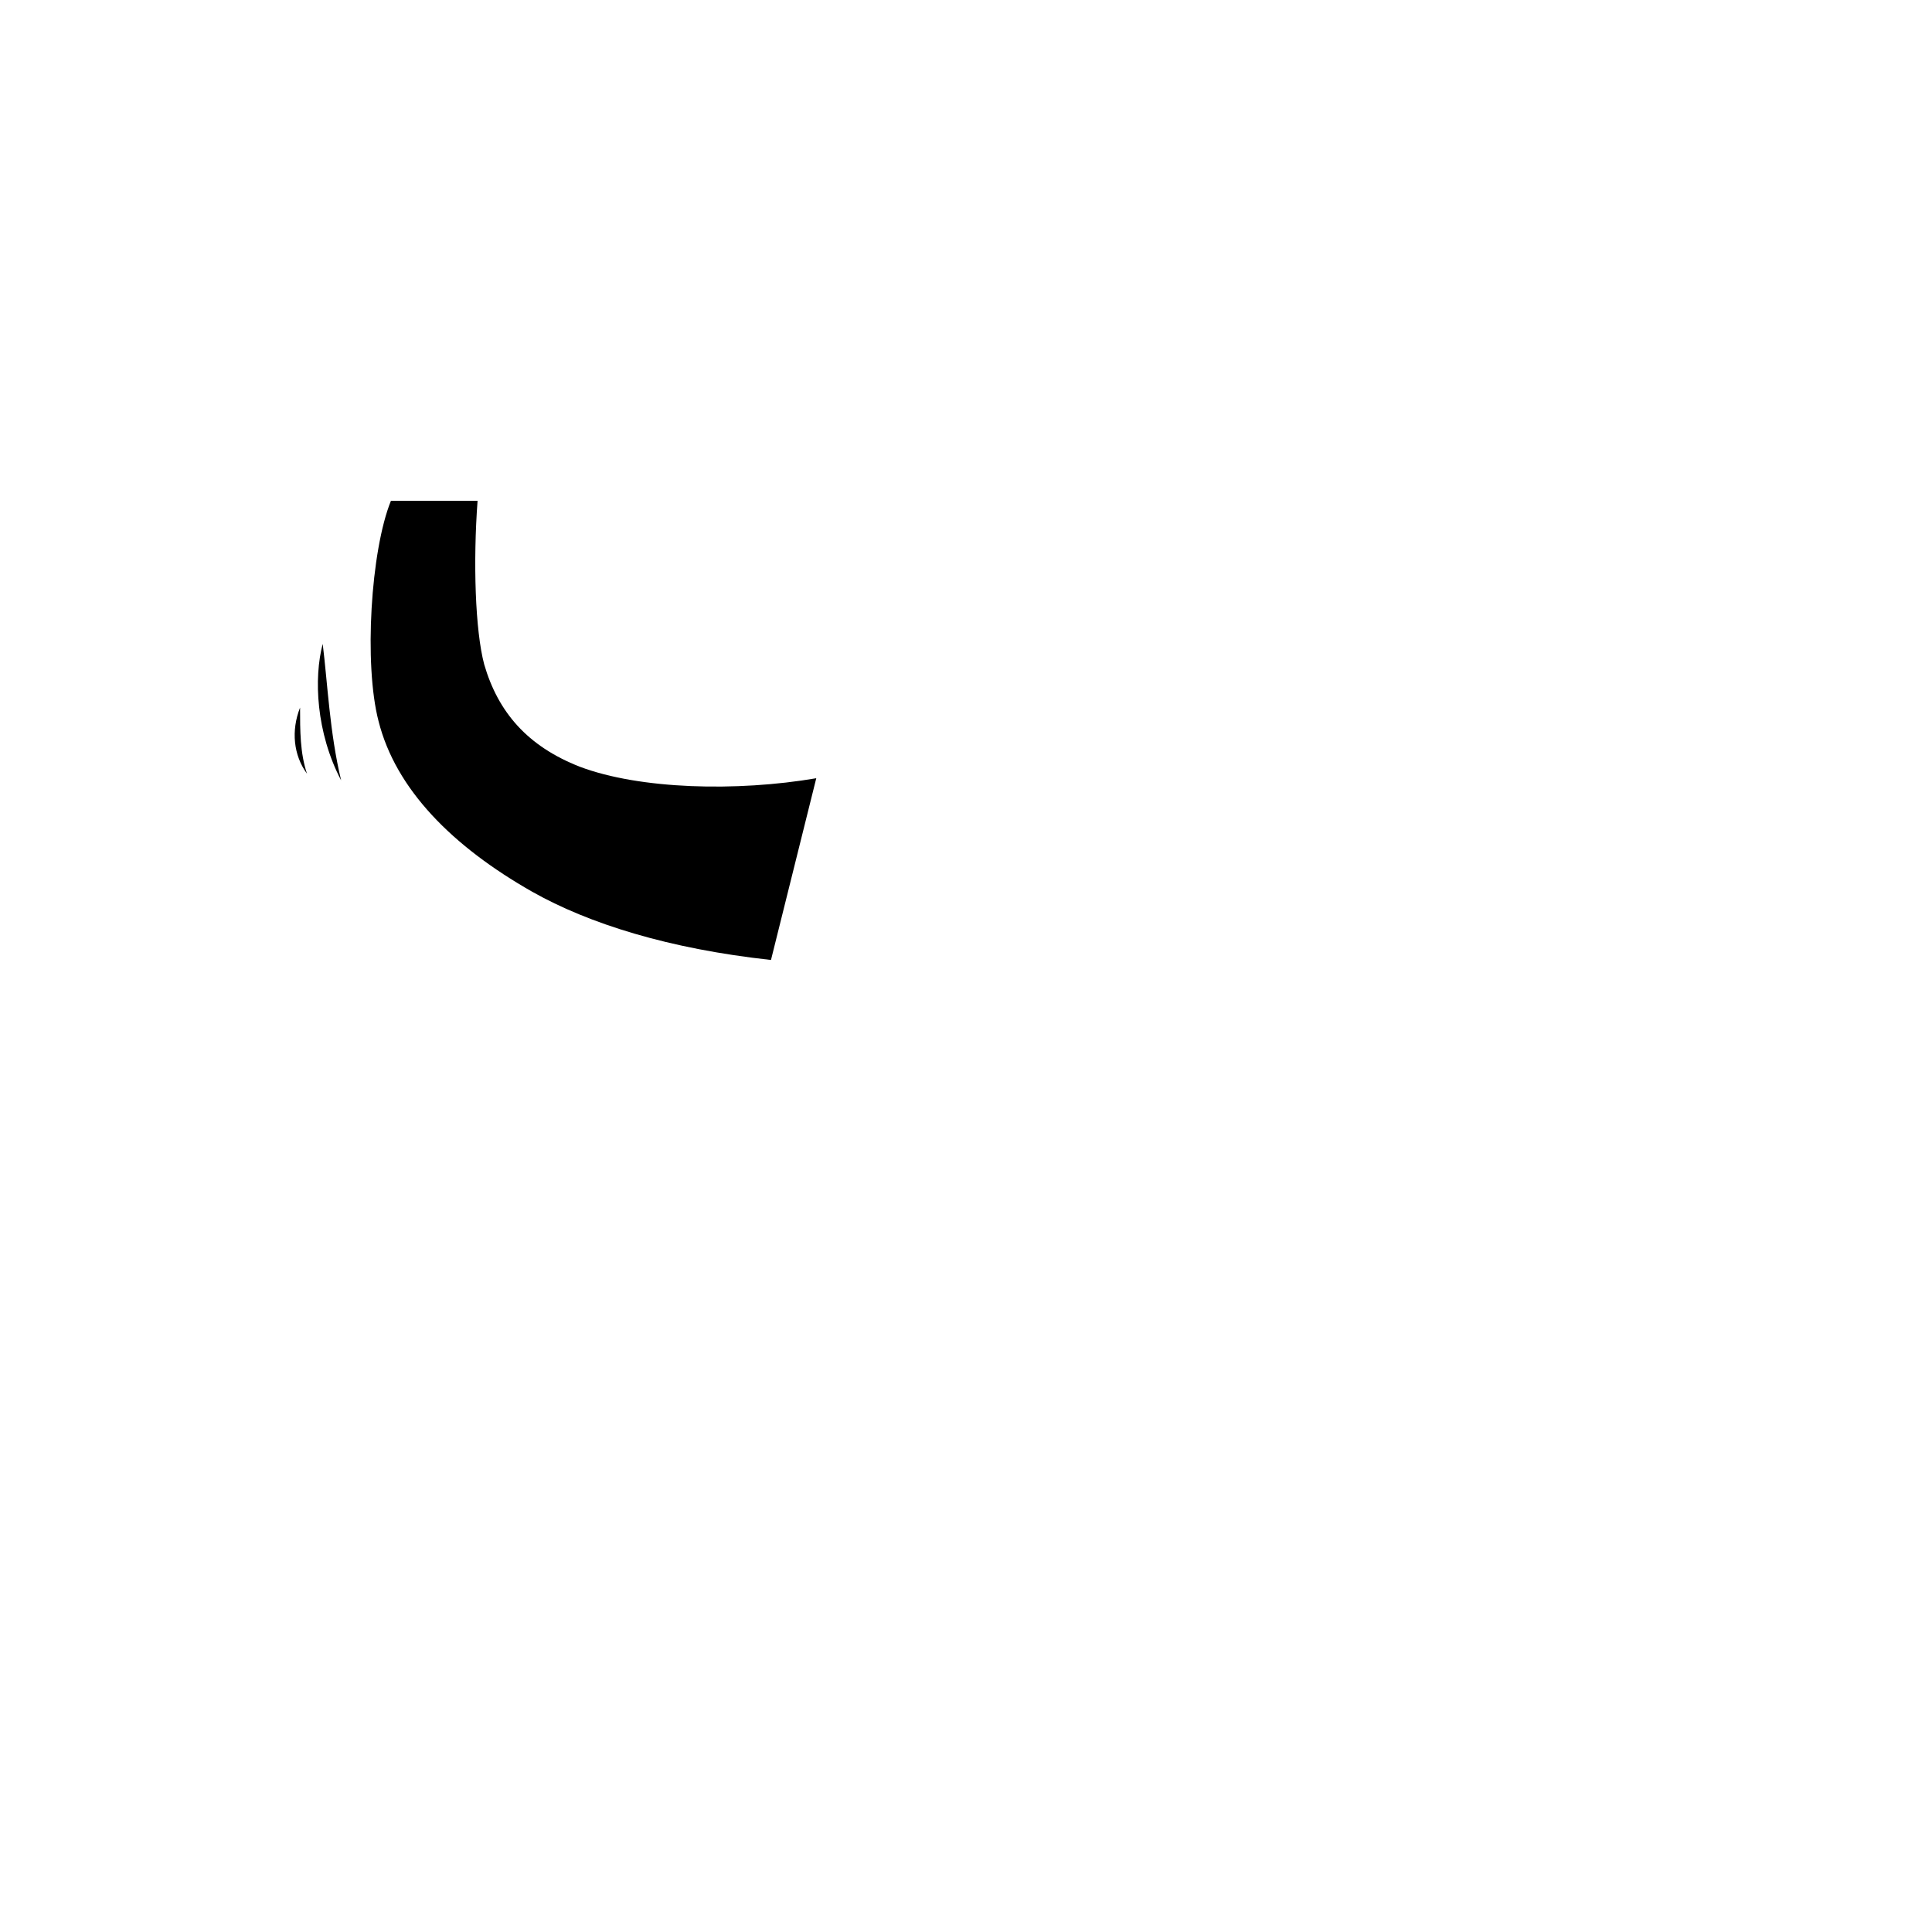
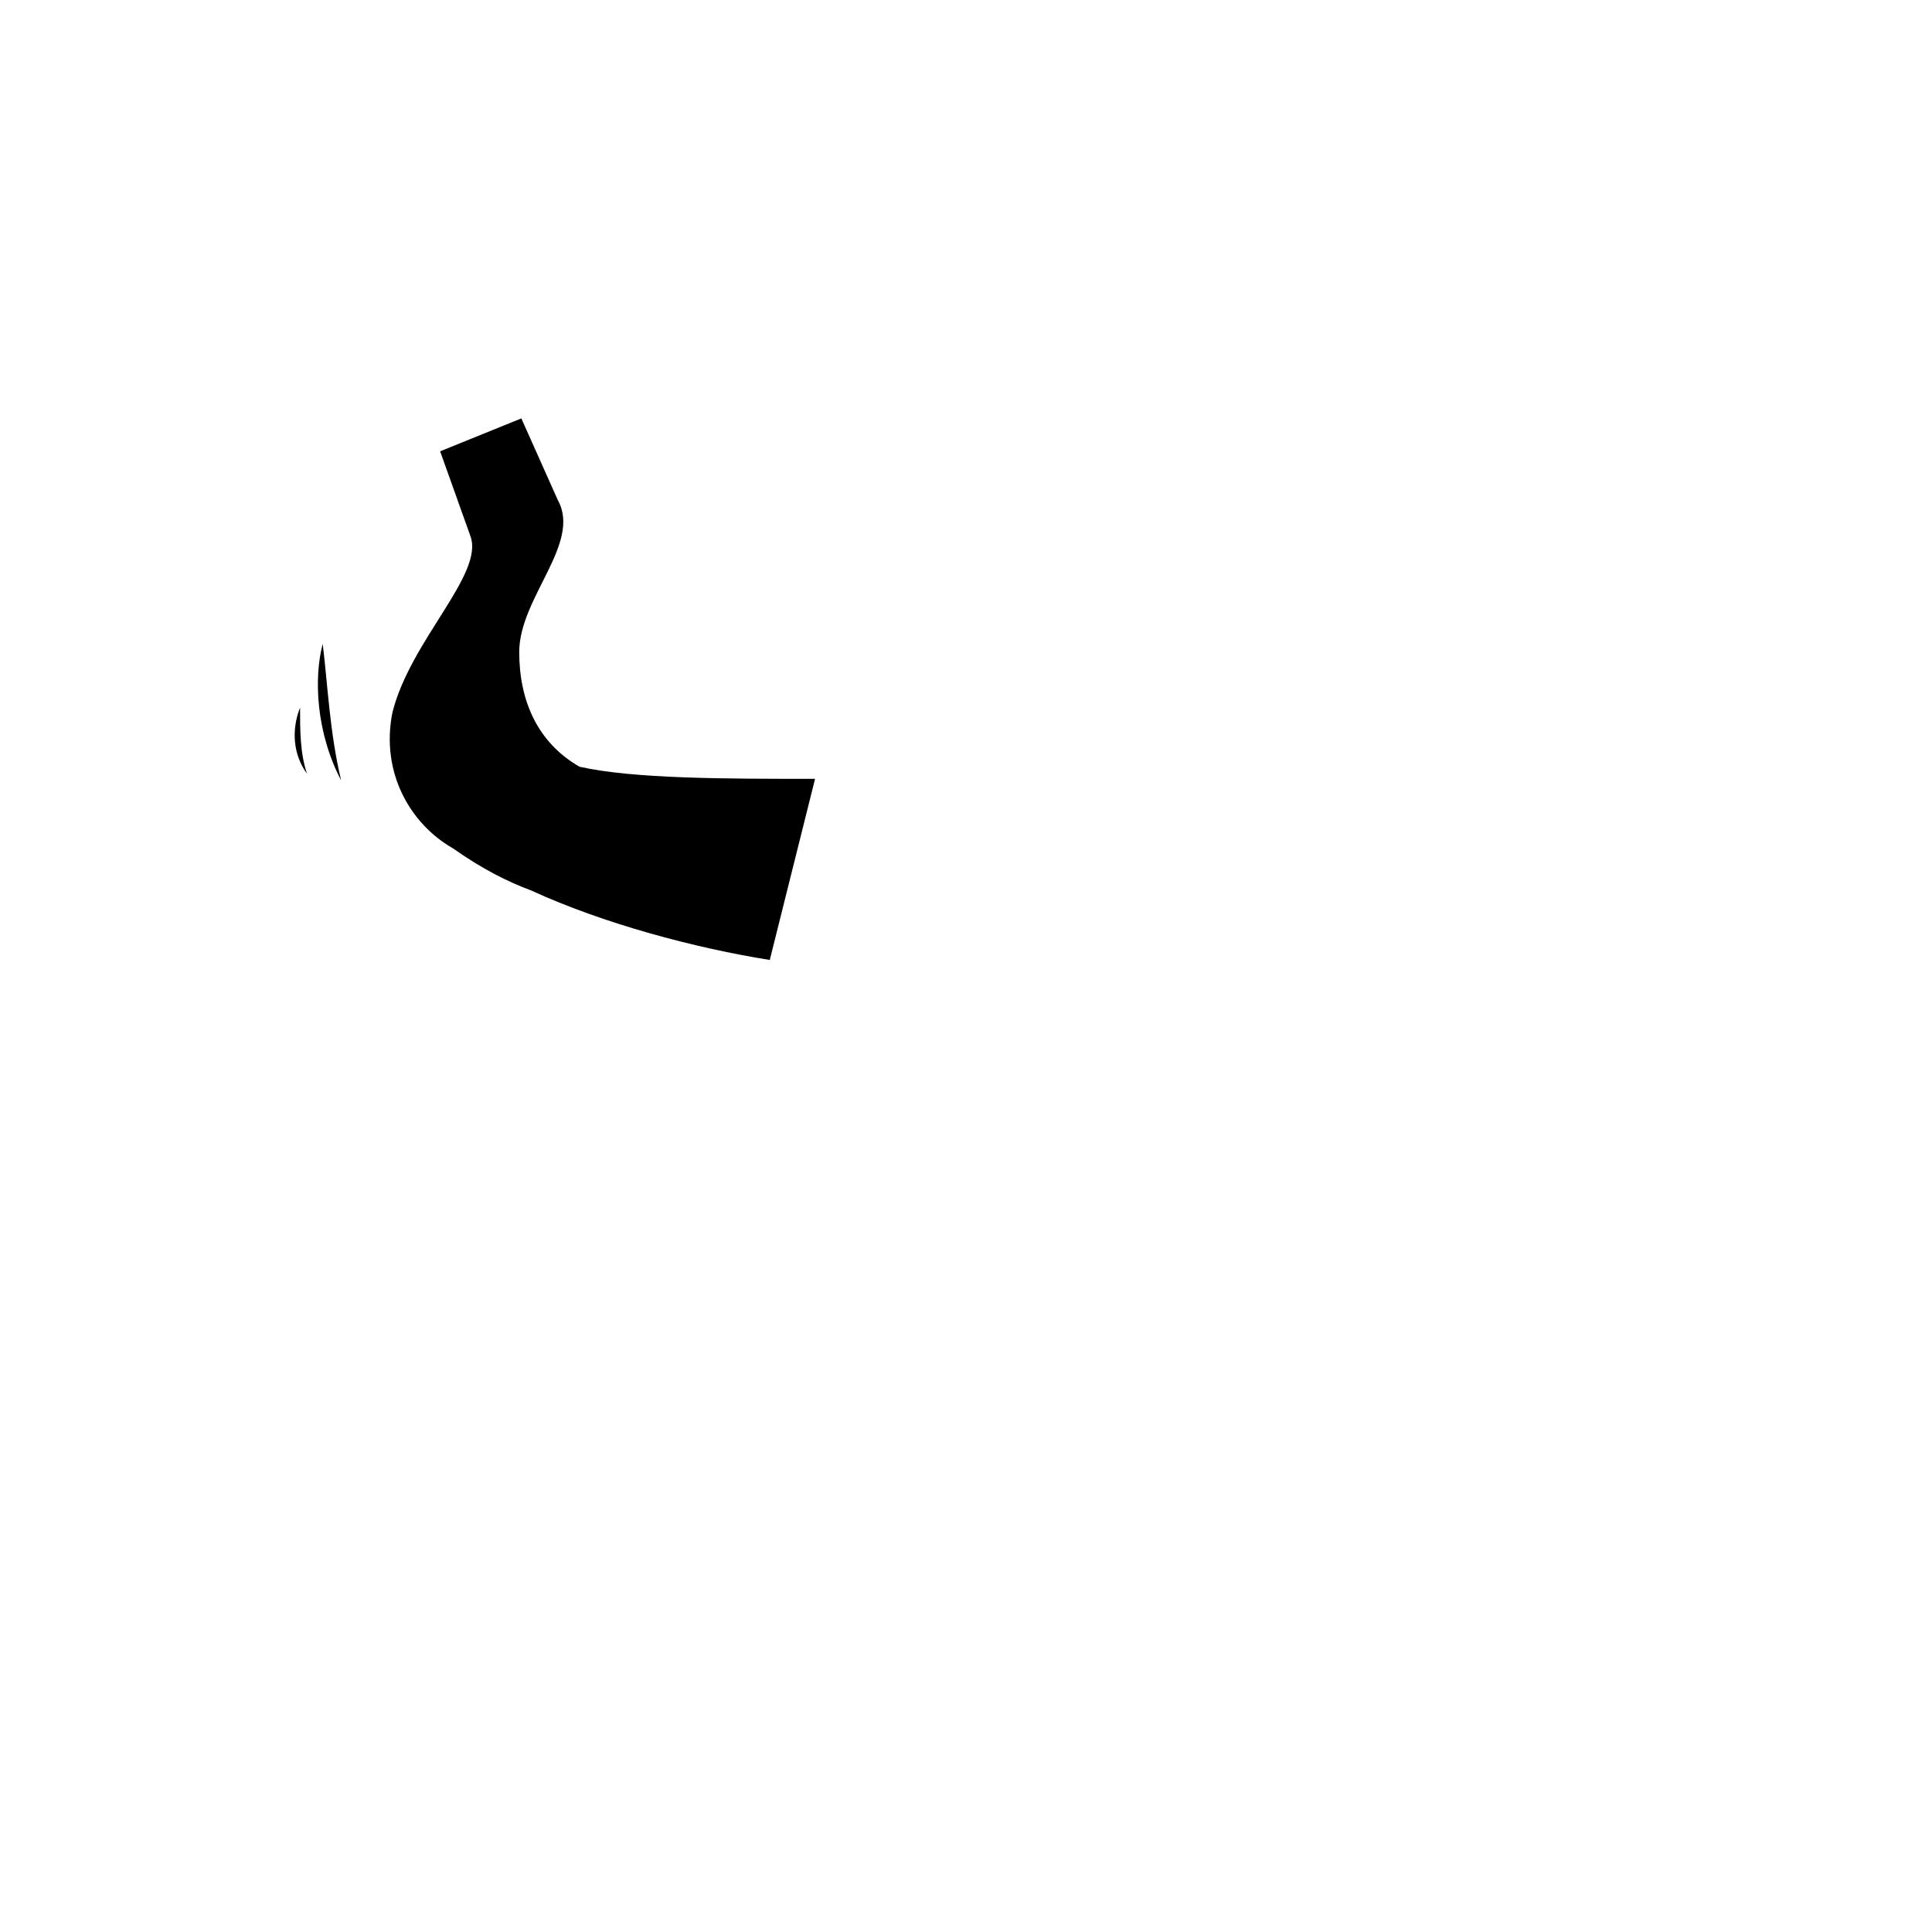
<svg xmlns="http://www.w3.org/2000/svg" viewBox="-80 0 640 640">
  <g id="arm-l">
-     <path class="s4" d="m49.5 165.9c-6.7 16.5-9 54.2-4.1 73c5.7 22.6 24.5 41.5 50.9 56.5c18.8 10.6 45.2 18.9 79.1 22.6l15-60.2c-26.3 4.5-58.4 3.7-78.3-3.8c-17.4-6.8-27.1-18.1-31.7-33.9c-3-11.3-3.7-33.9-2.2-54.2z" />
+     <path class="s4" d="m65.8 149.5l10 28c4.8 12.6-19.8 34.5-25.8 58.5c-4 20 6 37 20 45c10 7 18 11 26 14c24 11 54 19 79 23l15-60c-30 0-60 0-78-4c-14-8-20-22-20-38c0-18 20.7-36 12.8-50.3l-12.1-27.1z" />
    <path class="s0" d="m87.2 242c4.5 5.2 10.6 9 18.1 10.5c-6.8 0.8-14.3-3-18.1-10.5z" />
    <g id="arm-l-swish">
      <path class="s14" d="m26.9 213.3c-3 11.3-2.2 29.4 6.1 45.2c-3.8-15.8-4.5-32.4-6.1-45.2z" />
      <path class="s14" d="m19.4 234.4c-3 7.6-2.2 15.8 2.3 21.9c-2.3-6.8-2.3-14.3-2.3-21.9z" />
    </g>
  </g>
</svg>
